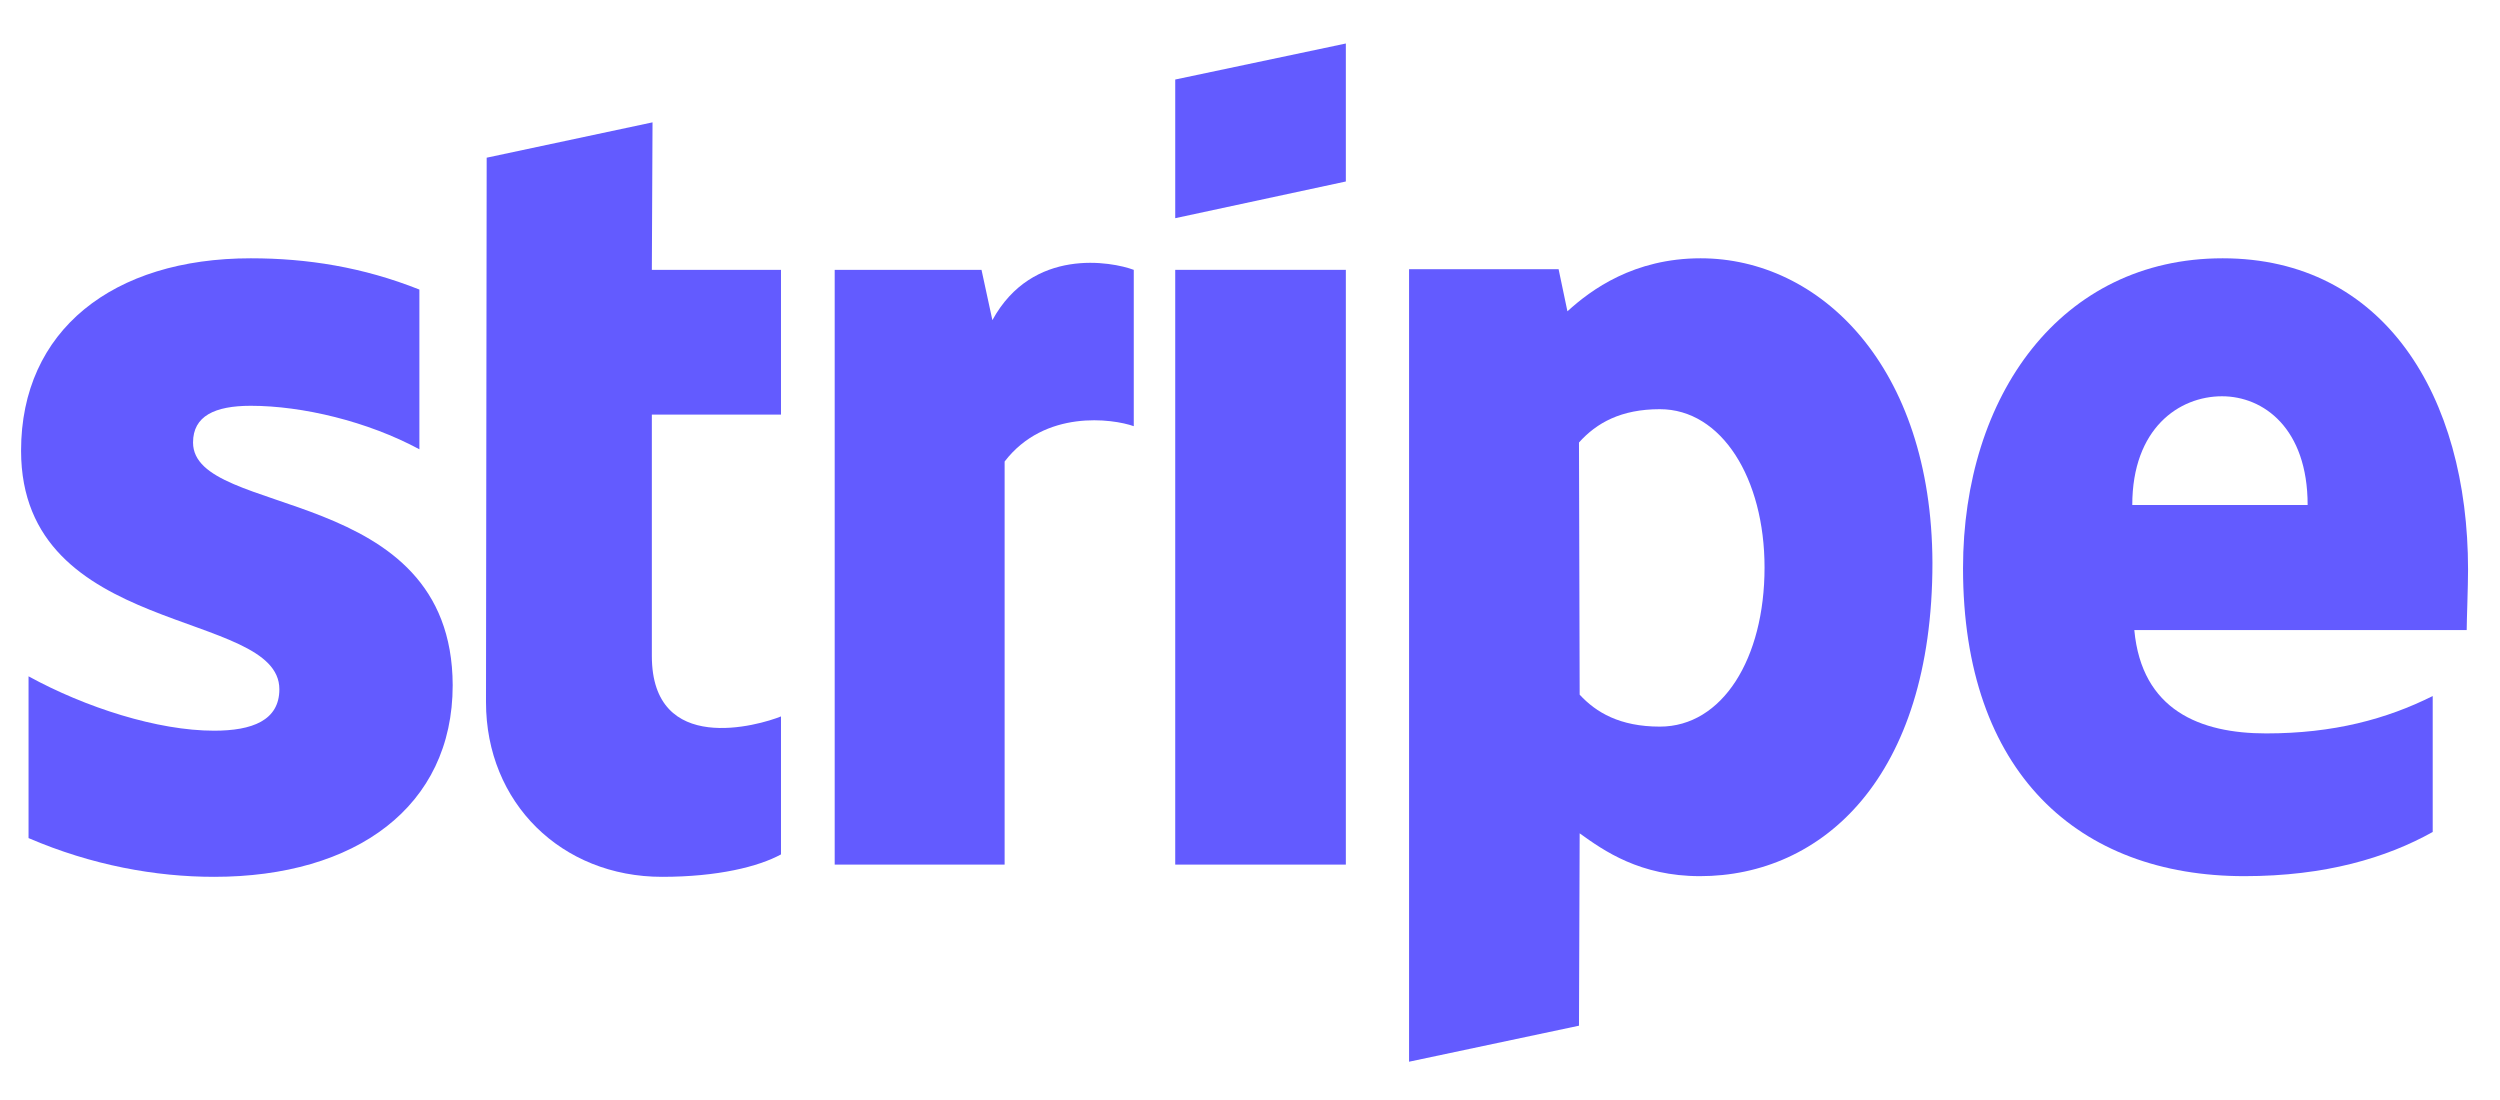
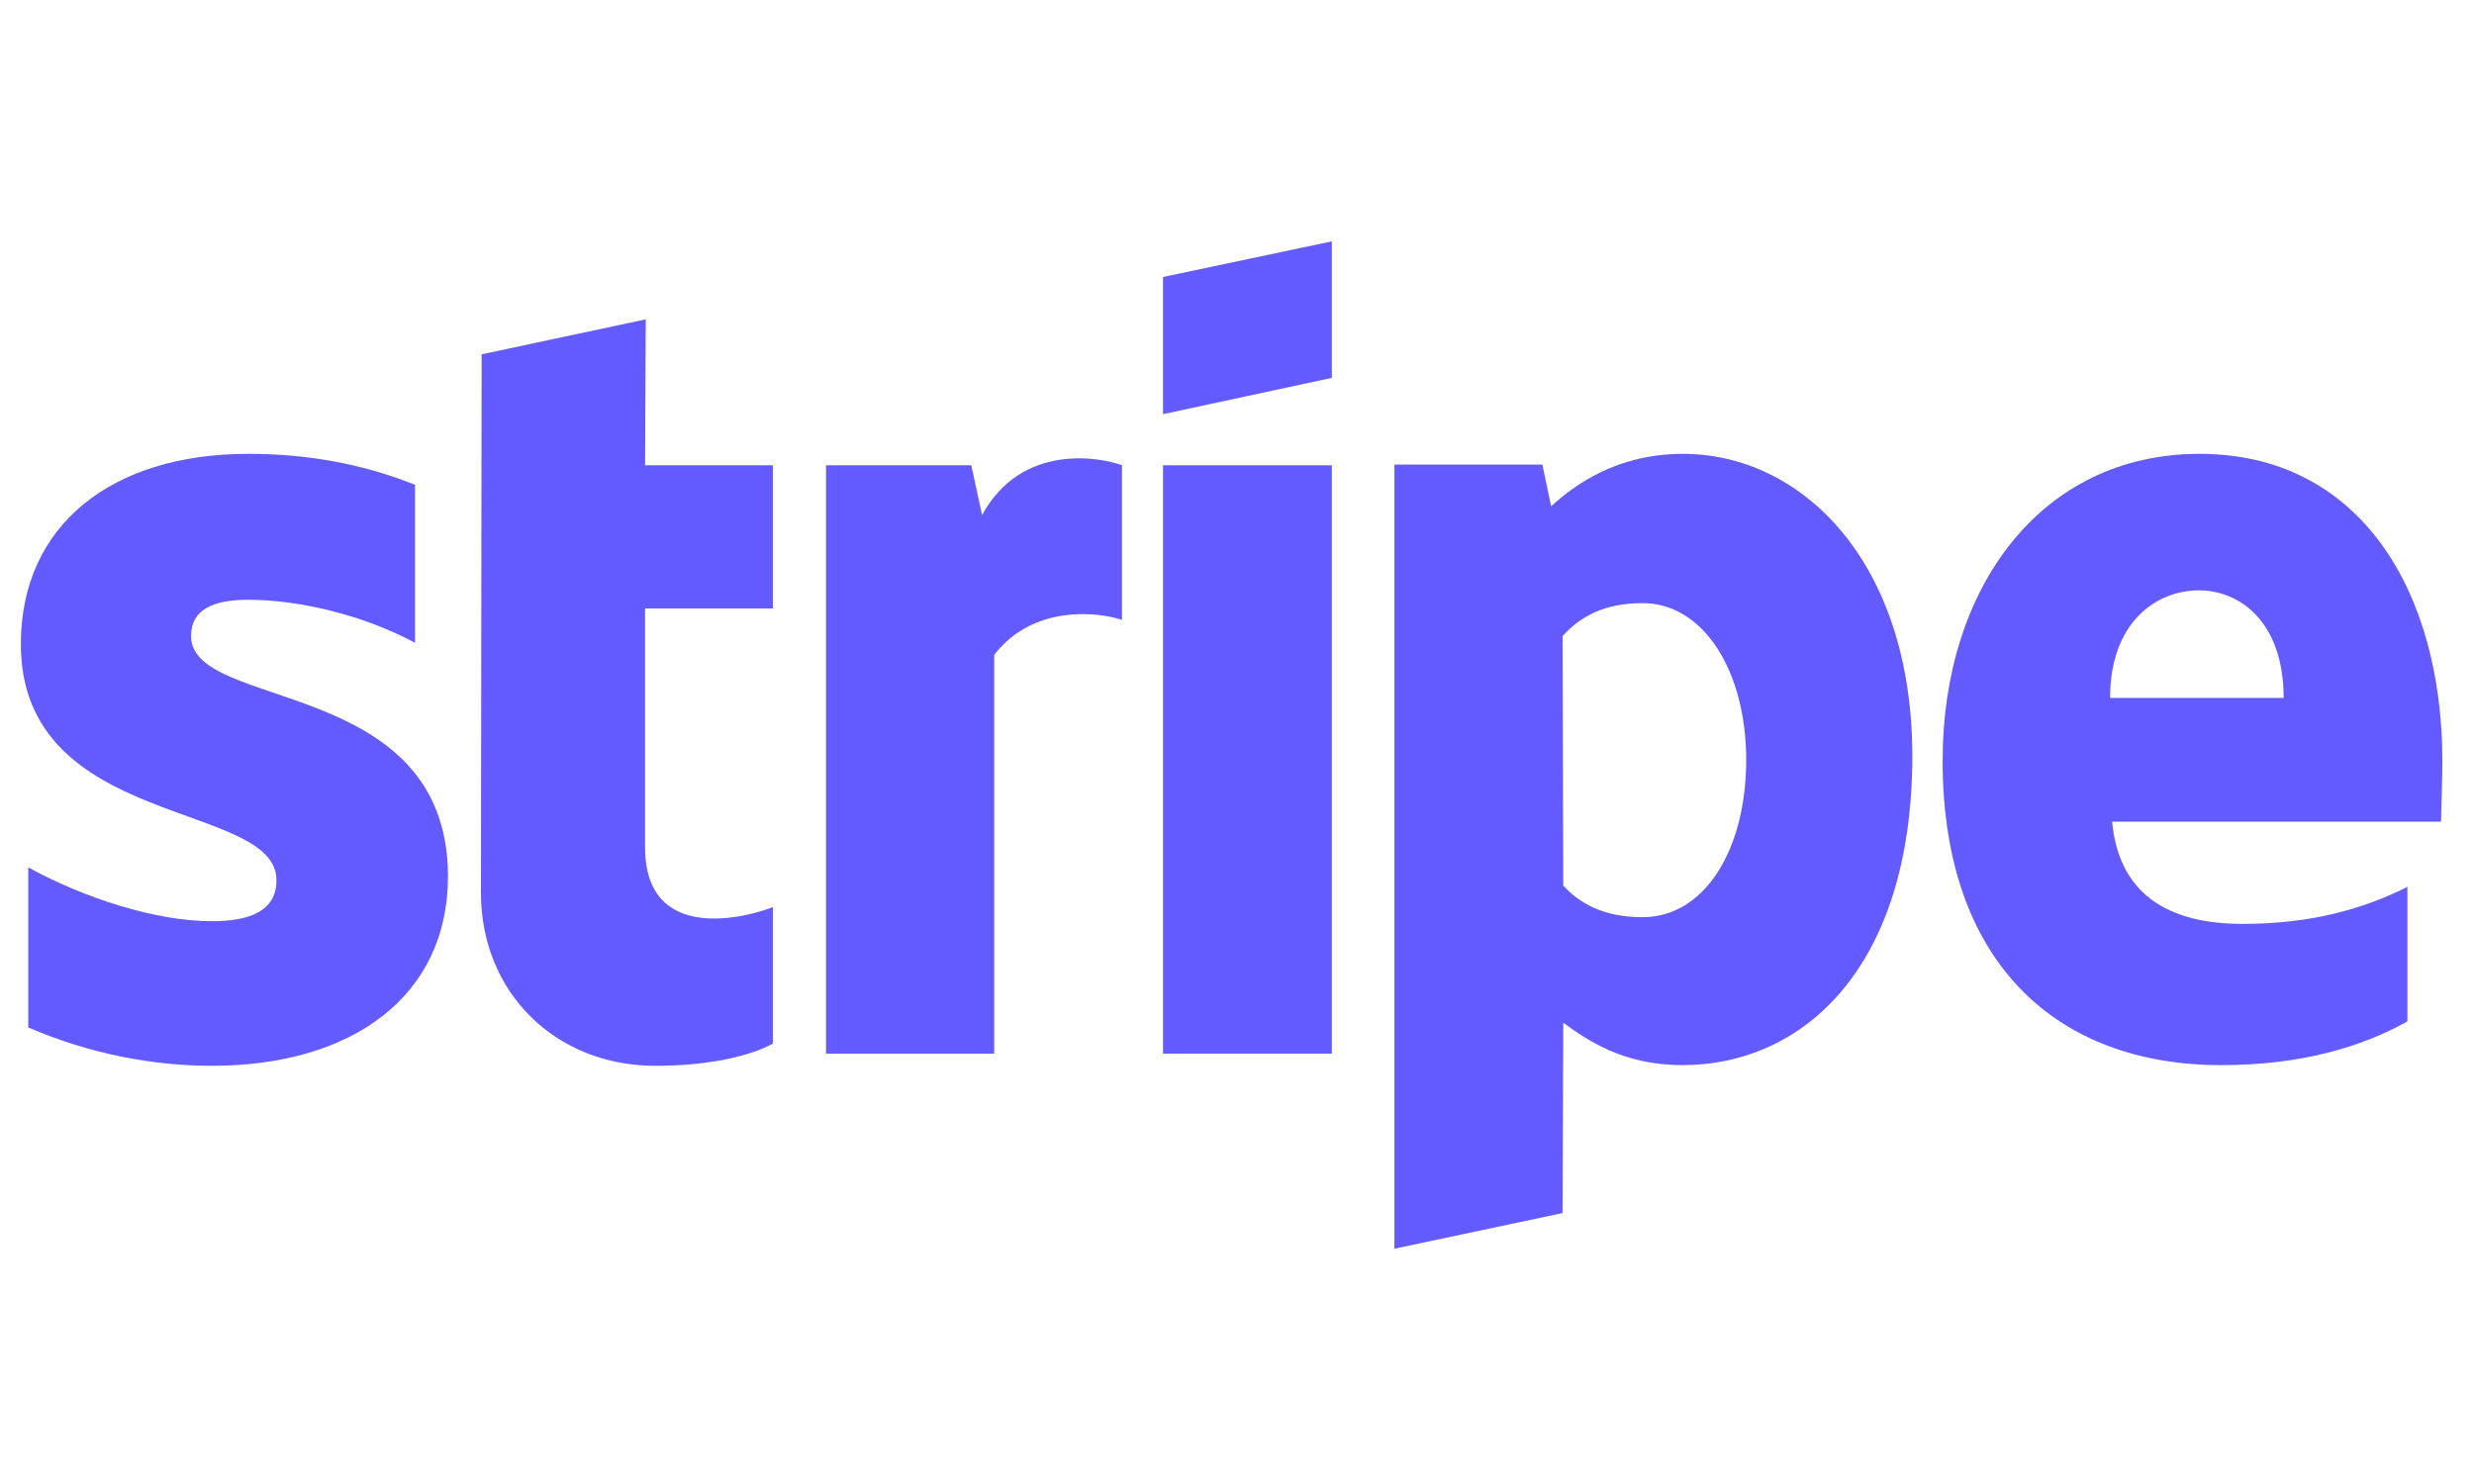
- <svg xmlns="http://www.w3.org/2000/svg" version="1.1" id="Layer_1" x="0px" y="0px" viewBox="0 0 367.8 161.7" style="enable-background:new 0 0 367.8 161.7;" xml:space="preserve">
-   <style type="text/css">
- 	.st0{fill-rule:evenodd;clip-rule:evenodd;fill:#635BFF;}
- </style>
-   <g>
-     <path class="st0" d="M363.1,83.8c0-25.6-12.4-45.8-36.1-45.8c-23.8,0-38.2,20.2-38.2,45.6c0,30.1,17,45.3,41.4,45.3   c11.9,0,20.9-2.7,27.7-6.5v-20c-6.8,3.4-14.6,5.5-24.5,5.5c-9.7,0-18.3-3.4-19.4-15.2h48.9C362.9,91.4,363.1,86.2,363.1,83.8z    M313.7,74.3c0-11.3,6.9-16,13.2-16c6.1,0,12.6,4.7,12.6,16H313.7z" />
-     <path class="st0" d="M250.2,38c-9.8,0-16.1,4.6-19.6,7.8l-1.3-6.2h-22v116.6l25-5.3l0.1-28.3c3.6,2.6,8.9,6.3,17.7,6.3   c17.9,0,34.2-14.4,34.2-46.1C284.2,53.8,267.7,38,250.2,38z M244.2,106.9c-5.9,0-9.4-2.1-11.8-4.7l-0.1-37.1   c2.6-2.9,6.2-4.9,11.9-4.9c9.1,0,15.4,10.2,15.4,23.3C259.6,96.9,253.4,106.9,244.2,106.9z" />
-     <polygon class="st0" points="172.9,32.1 198,26.7 198,6.4 172.9,11.7  " />
-     <rect x="172.9" y="39.7" class="st0" width="25.1" height="87.5" />
-     <path class="st0" d="M146,47.1l-1.6-7.4h-21.6v87.5h25V67.9c5.9-7.7,15.9-6.3,19-5.2v-23C163.6,38.5,151.9,36.3,146,47.1z" />
-     <path class="st0" d="M96,18l-24.4,5.2l-0.1,80.1c0,14.8,11.1,25.7,25.9,25.7c8.2,0,14.2-1.5,17.5-3.3v-20.3c-3.2,1.3-19,5.9-19-8.9   V61h19V39.7h-19L96,18z" />
-     <path class="st0" d="M28.4,65.1c0-3.9,3.2-5.4,8.5-5.4c7.6,0,17.2,2.3,24.8,6.4V42.6C53.4,39.3,45.2,38,36.9,38   C16.6,38,3.1,48.6,3.1,66.3c0,27.6,38,23.2,38,35.1c0,4.6-4,6.1-9.6,6.1c-8.3,0-18.9-3.4-27.3-8v23.8c9.3,4,18.7,5.7,27.3,5.7   c20.8,0,35.1-10.3,35.1-28.2C66.5,71,28.4,76.3,28.4,65.1z" />
+ <svg xmlns="http://www.w3.org/2000/svg" height="60px" width="100px" enable-background="new 0 0 367.8 161.7" viewBox="0 0 367.8 161.7">
+   <g clip-rule="evenodd" fill="#635bff" fill-rule="evenodd">
+     <path d="m363.1 83.8c0-25.6-12.4-45.8-36.1-45.8-23.8 0-38.2 20.2-38.2 45.6 0 30.1 17 45.3 41.4 45.3 11.9 0 20.9-2.7 27.7-6.5v-20c-6.8 3.4-14.6 5.5-24.5 5.5-9.7 0-18.3-3.4-19.4-15.2h48.9c0-1.3.2-6.5.2-8.9zm-49.4-9.5c0-11.3 6.9-16 13.2-16 6.1 0 12.6 4.7 12.6 16z" />
+     <path d="m250.2 38c-9.8 0-16.1 4.6-19.6 7.8l-1.3-6.2h-22v116.6l25-5.3.1-28.3c3.6 2.6 8.9 6.3 17.7 6.3 17.9 0 34.2-14.4 34.2-46.1-.1-29-16.6-44.8-34.1-44.8zm-6 68.9c-5.9 0-9.4-2.1-11.8-4.7l-.1-37.1c2.6-2.9 6.2-4.9 11.9-4.9 9.1 0 15.4 10.2 15.4 23.3 0 13.4-6.2 23.4-15.4 23.4z" />
+     <path d="m172.9 32.1 25.1-5.4v-20.3l-25.1 5.3z" />
+     <path d="m172.9 39.7h25.1v87.5h-25.1z" />
+     <path d="m146 47.1-1.6-7.4h-21.6v87.5h25v-59.3c5.9-7.7 15.9-6.3 19-5.2v-23c-3.2-1.2-14.9-3.4-20.8 7.4z" />
+     <path d="m96 18-24.4 5.2-.1 80.1c0 14.8 11.1 25.7 25.9 25.7 8.2 0 14.2-1.5 17.5-3.3v-20.3c-3.2 1.3-19 5.9-19-8.9v-35.5h19v-21.3h-19z" />
+     <path d="m28.4 65.1c0-3.9 3.2-5.4 8.5-5.4 7.6 0 17.2 2.3 24.8 6.4v-23.5c-8.3-3.3-16.5-4.6-24.8-4.6-20.3 0-33.8 10.6-33.8 28.3 0 27.6 38 23.2 38 35.1 0 4.6-4 6.1-9.6 6.1-8.3 0-18.9-3.4-27.3-8v23.8c9.3 4 18.7 5.7 27.3 5.7 20.8 0 35.1-10.3 35.1-28.2-.1-29.8-38.2-24.5-38.2-35.7z" />
  </g>
</svg>
